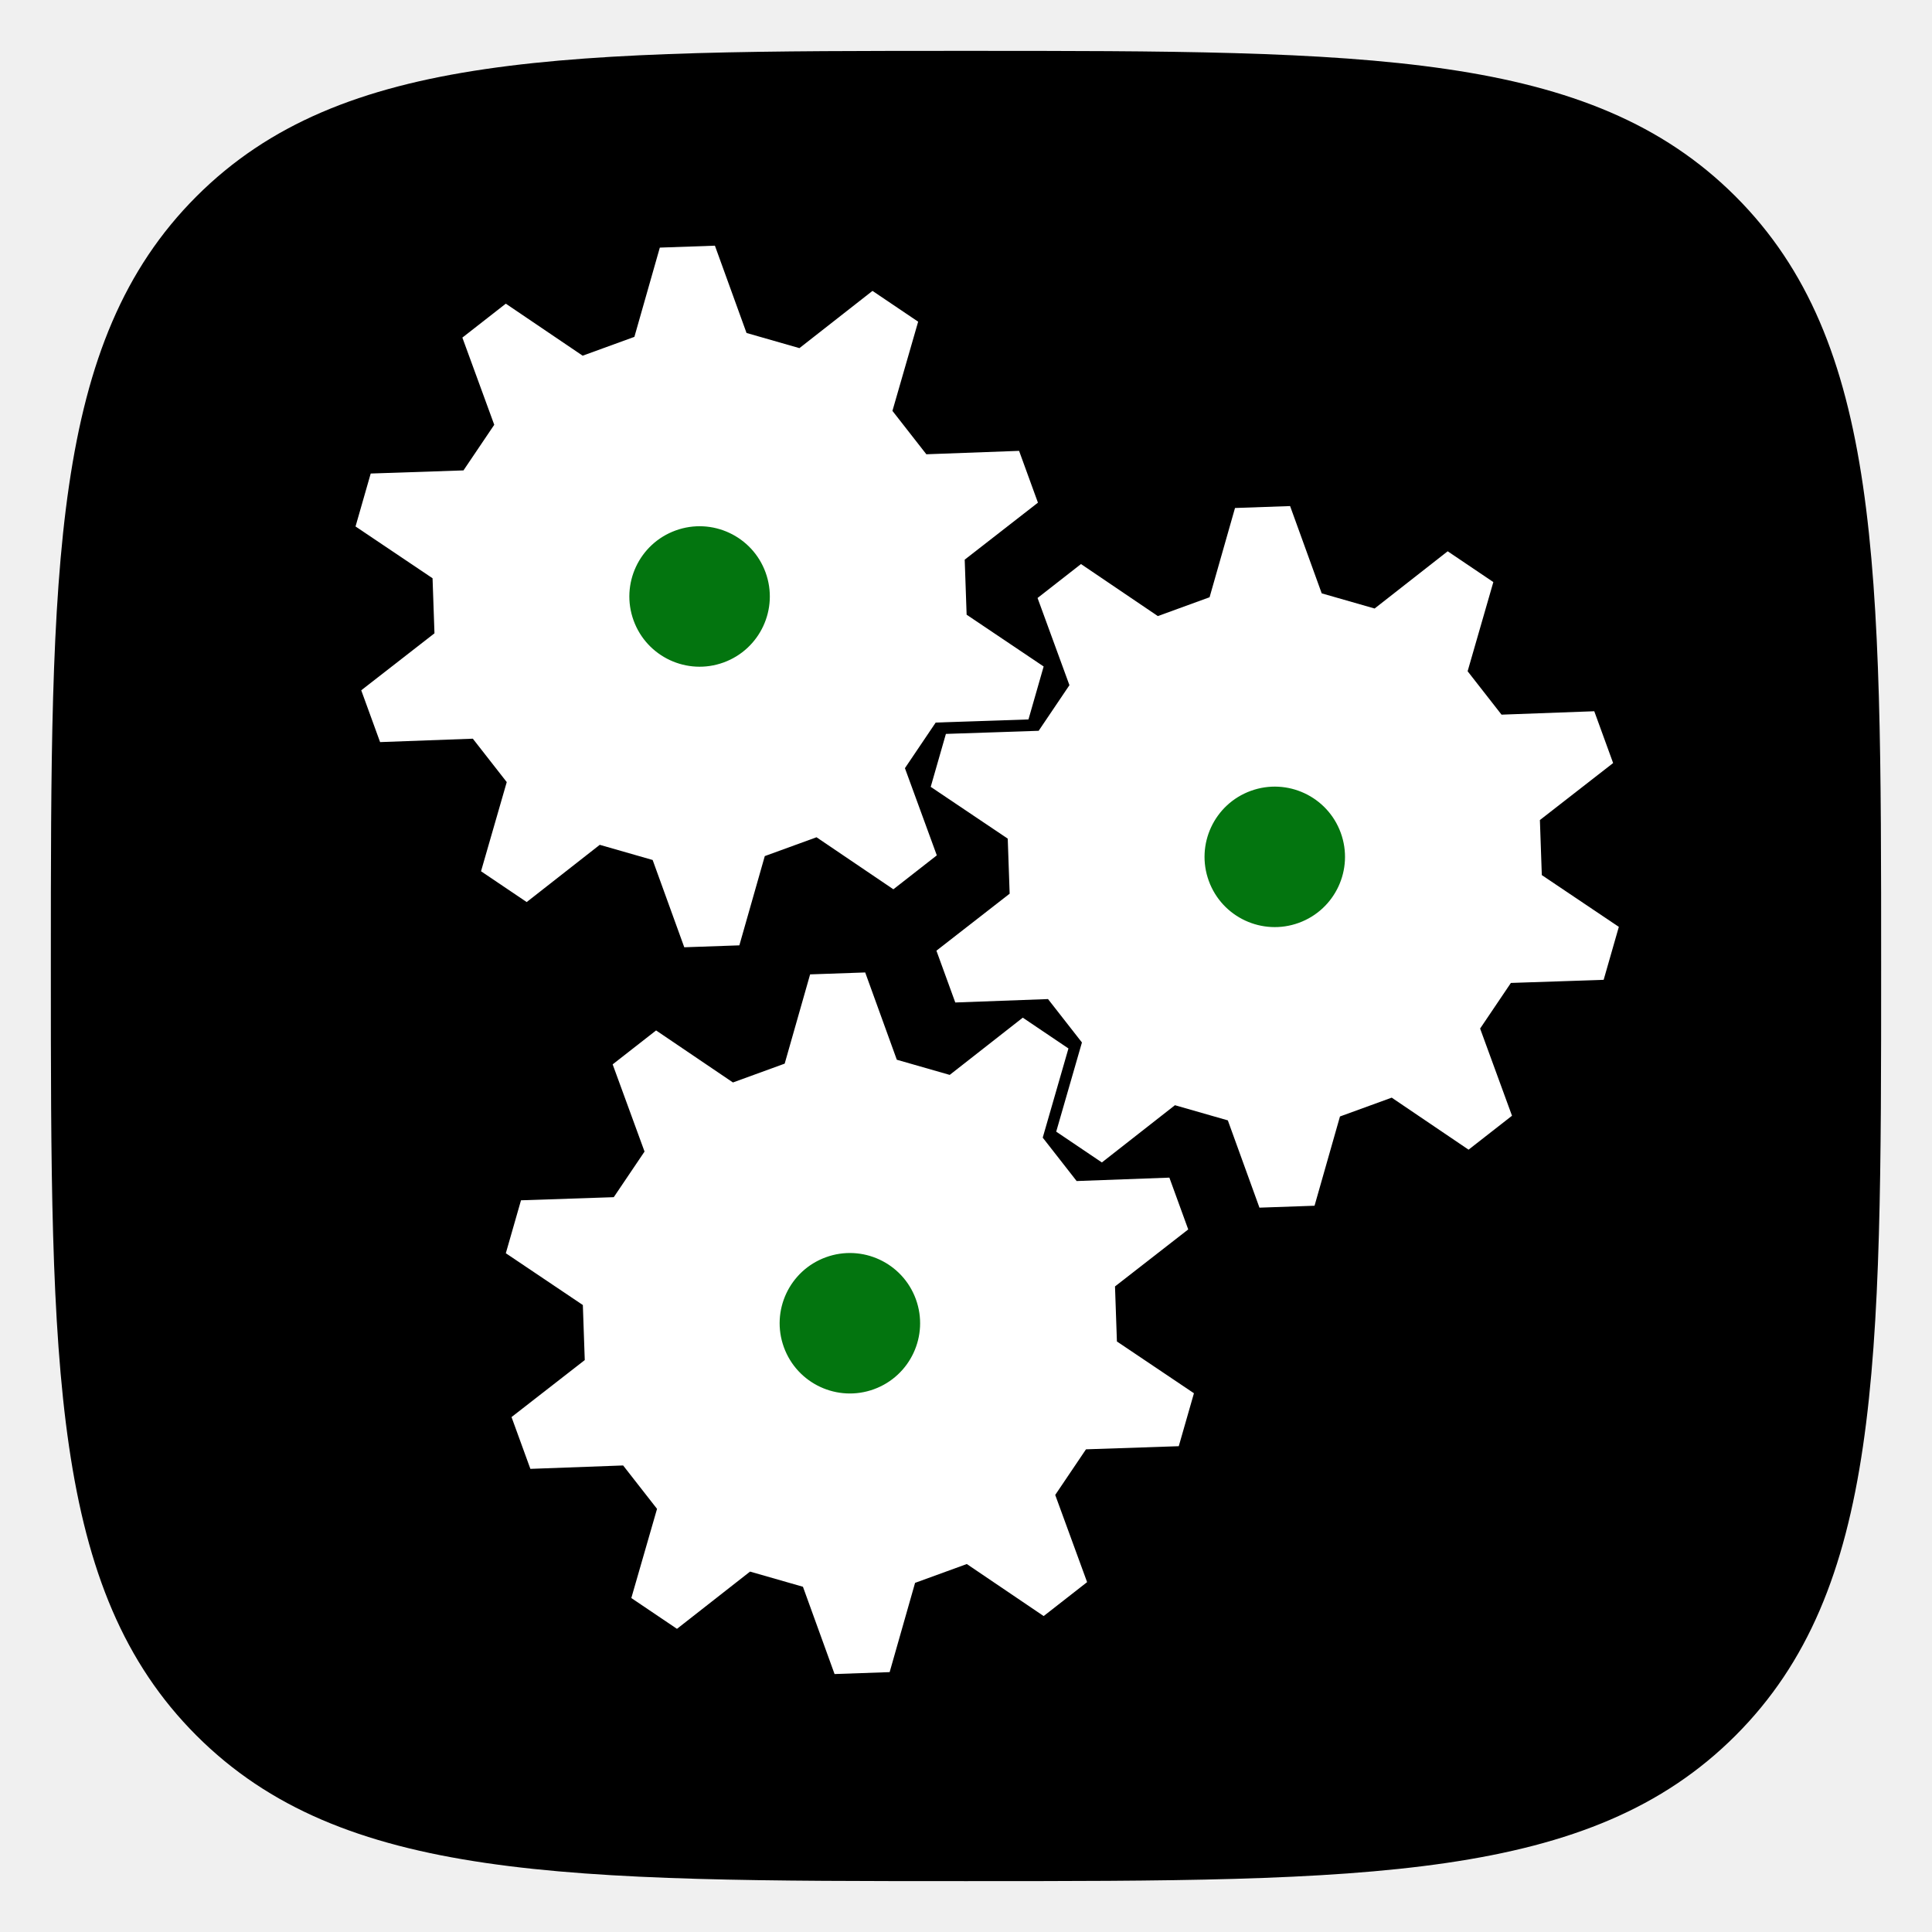
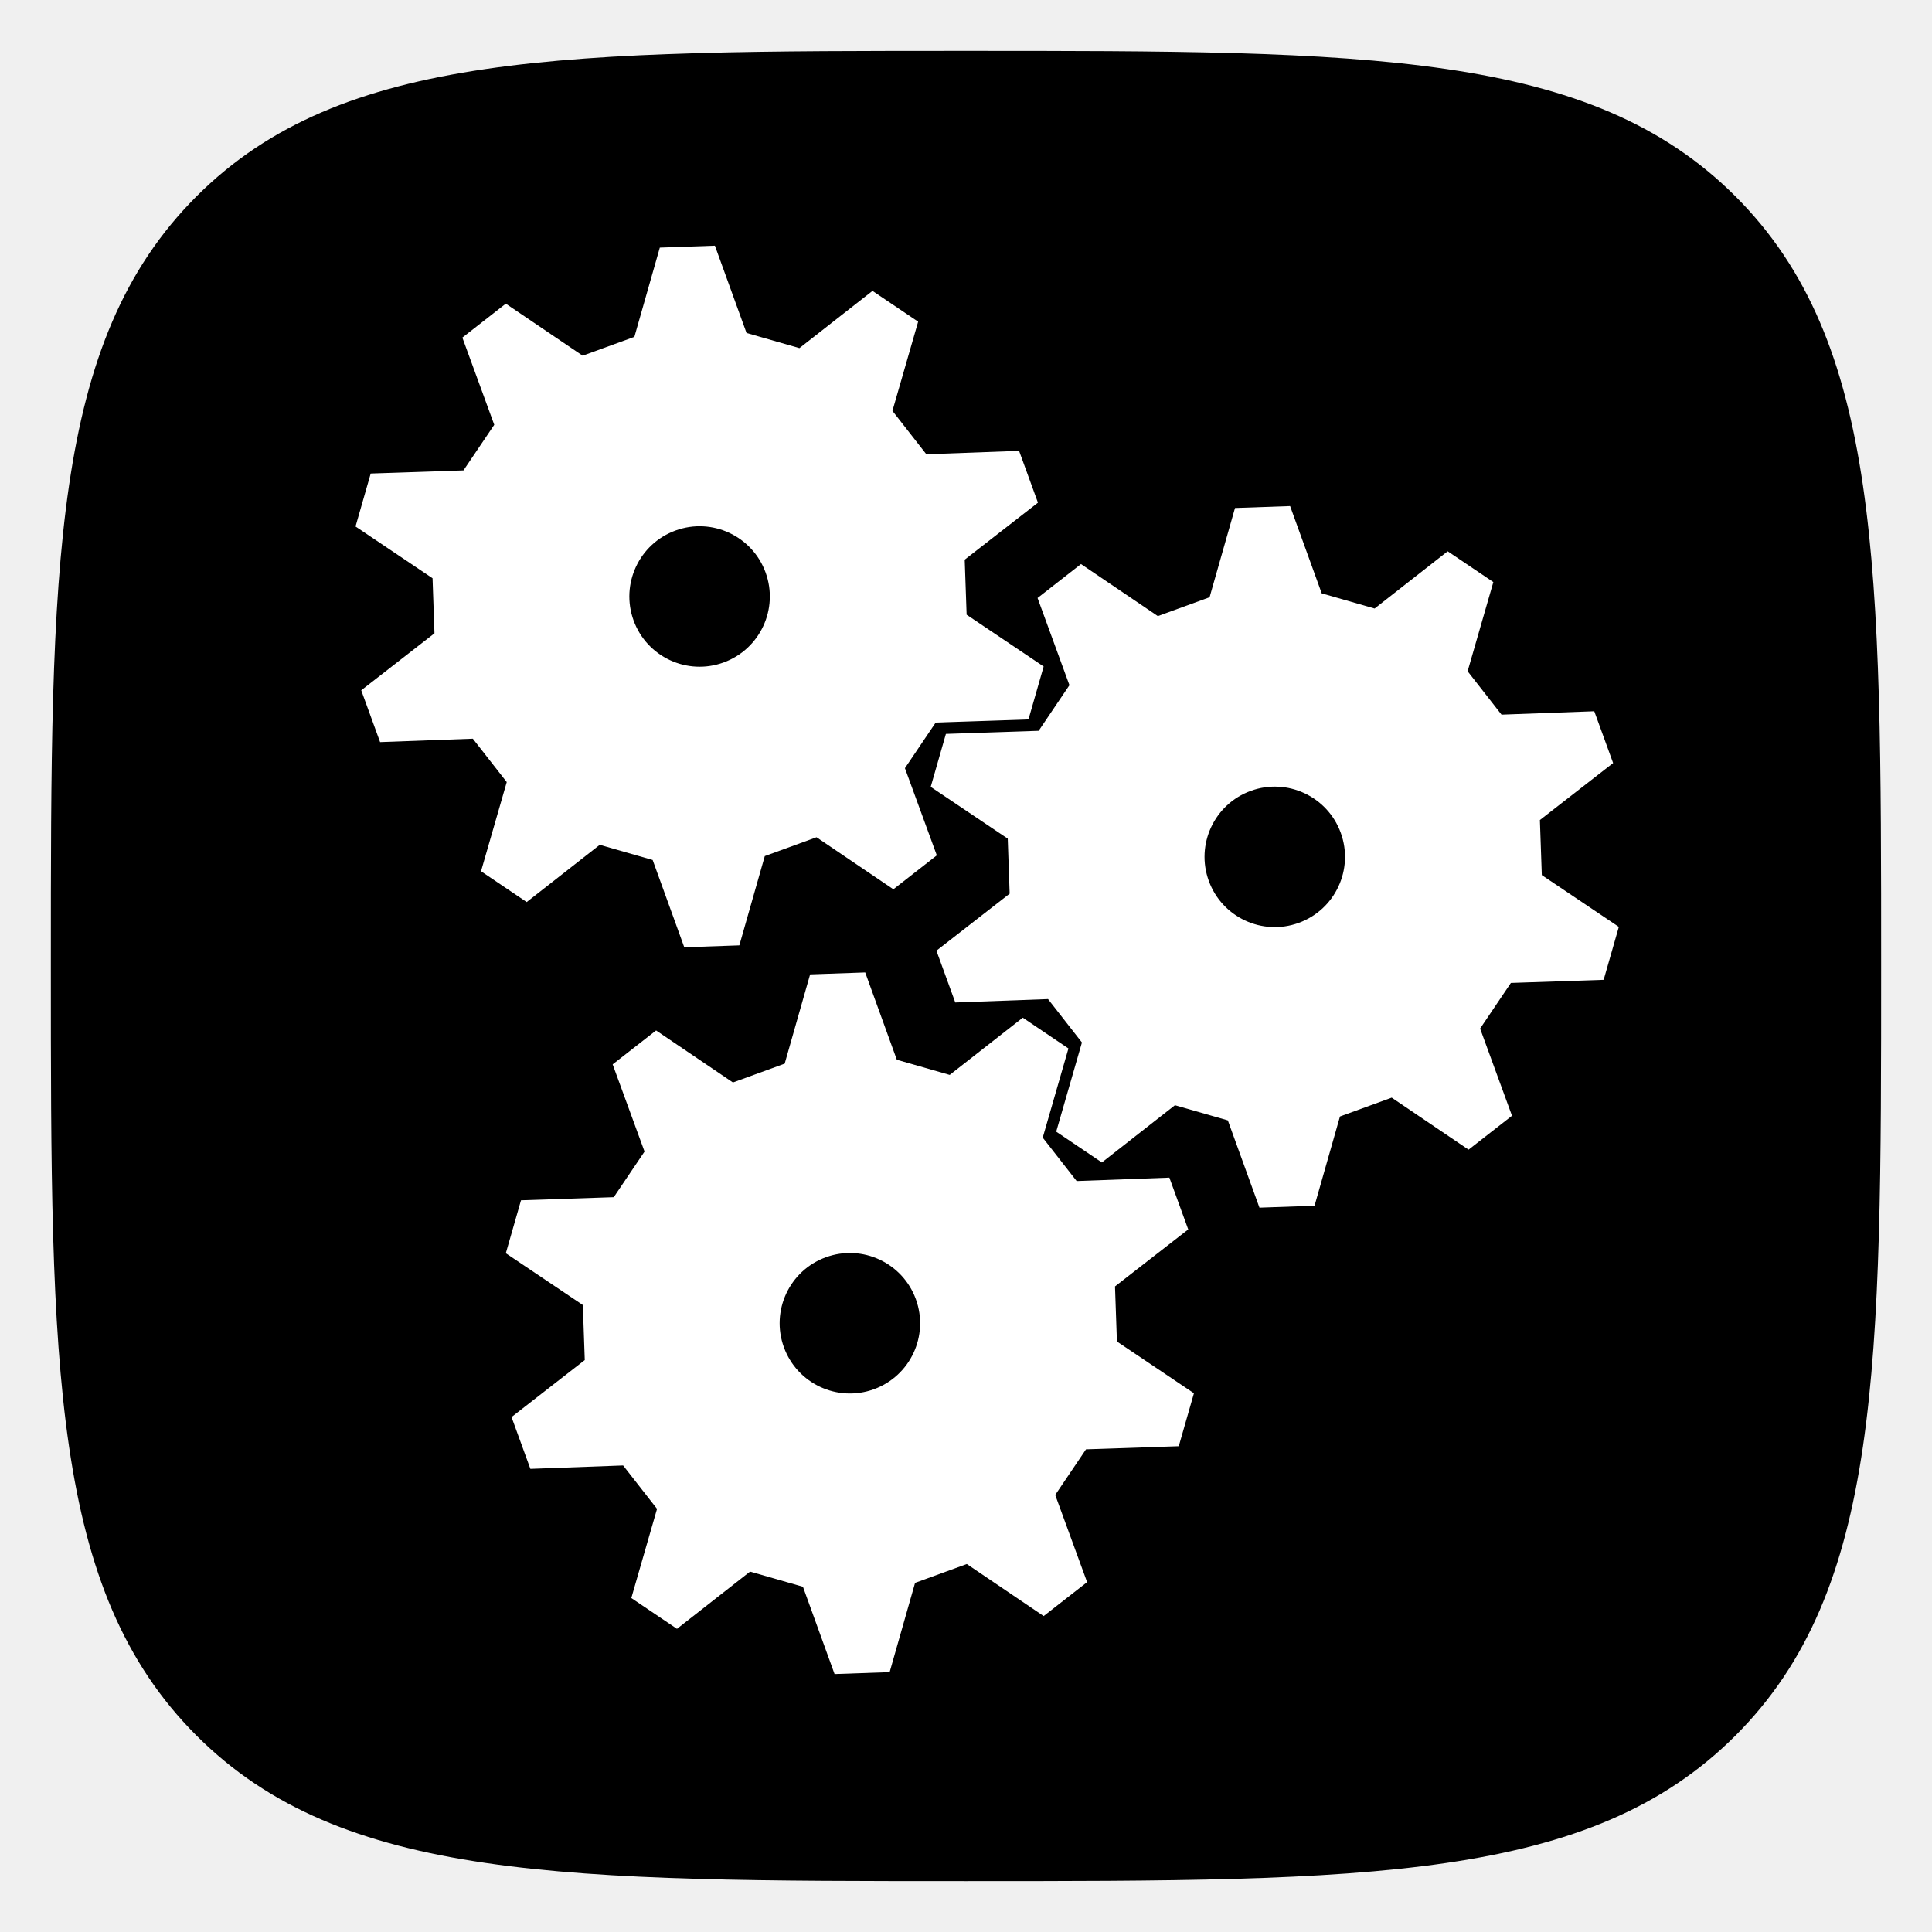
<svg xmlns="http://www.w3.org/2000/svg" xmlns:ns1="https://boxy-svg.com" id="main-svg" version="1.1" x="0px" y="0px" width="500px" height="500px" viewBox="-88 -88 180 180">
  <defs>
    <symbol id="gear" viewBox="0 0 200 200">
-       <path d="M 199.69 92.15 L 199.69 107.85 L 174.54 115.97 L 169.69 130.89 L 185.26 152.25 L 176.04 164.94 L 150.91 156.74 L 138.23 165.95 L 138.27 192.39 L 123.34 197.24 L 107.84 175.83 L 92.16 175.83 L 76.66 197.24 L 61.73 192.39 L 61.77 165.95 L 49.09 156.74 L 23.96 164.94 L 14.74 152.25 L 30.31 130.89 L 25.46 115.97 L 0.31 107.85 L 0.31 92.15 L 25.46 84.03 L 30.31 69.11 L 14.74 47.75 L 23.96 35.06 L 49.09 43.26 L 61.77 34.05 L 61.73 7.61 L 76.66 2.76 L 92.16 24.17 L 107.84 24.17 L 123.34 2.76 L 138.27 7.61 L 138.23 34.05 L 150.91 43.26 L 176.04 35.06 L 185.26 47.75 L 169.69 69.11 L 174.54 84.03 L 199.69 92.15 Z" fill="#FFF" />
-       <circle cx="100" cy="100" r="20" fill="#03750F" />
+       <path d="M 199.69 92.15 L 199.69 107.85 L 174.54 115.97 L 169.69 130.89 L 185.26 152.25 L 176.04 164.94 L 150.91 156.74 L 138.23 165.95 L 138.27 192.39 L 123.34 197.24 L 107.84 175.83 L 92.16 175.83 L 76.66 197.24 L 61.73 192.39 L 61.77 165.95 L 49.09 156.74 L 23.96 164.94 L 14.74 152.25 L 30.31 130.89 L 25.46 115.97 L 0.31 107.85 L 0.31 92.15 L 25.46 84.03 L 30.31 69.11 L 14.74 47.75 L 23.96 35.06 L 49.09 43.26 L 61.77 34.05 L 61.73 7.61 L 76.66 2.76 L 92.16 24.17 L 107.84 24.17 L 123.34 2.76 L 138.27 7.61 L 138.23 34.05 L 150.91 43.26 L 176.04 35.06 L 185.26 47.75 L 169.69 69.11 L 174.54 84.03 Z M 100 80 C 88.954 80 80 88.954 80 100 C 80 111.046 88.954 120 100 120 C 111.046 120 120 111.046 120 100 C 120 88.954 111.046 80 100 80 Z" fill="#FFF" />
    </symbol>
    <clipPath id="clip-0">
      <path stroke-width="4.04" d="M 1.999 87.26 C 39.361 87.26 60.131 87.26 73.696 73.695 C 87.262 60.129 87.262 39.359 87.262 1.998 C 87.262 -35.364 87.262 -56.134 73.696 -69.701 C 60.131 -83.261 39.361 -83.261 1.999 -83.261 C -35.362 -83.261 -56.132 -83.261 -69.698 -69.701 C -83.263 -56.134 -83.263 -35.364 -83.263 1.998 C -83.263 39.359 -83.263 60.129 -69.698 73.695 C -56.132 87.26 -35.362 87.26 1.999 87.26 Z" style="fill: rgb(255, 255, 255); stroke-width: 4.278;" />
    </clipPath>
    <ns1:export>
      <ns1:file format="png" path="squircle.png" width="500" height="500" />
    </ns1:export>
-     <linearGradient gradientUnits="userSpaceOnUse" x1="0" y1="-100" x2="0" y2="100" id="gradient-18" gradientTransform="matrix(0.9, 0, 0, 0.9, 1.999618, 2.002831)">
-       <stop offset="0" style="stop-color: oklch(0.534 0.177 143);" />
-       <stop offset="1" style="stop-color: oklch(0.447 0.16 144);" />
+     <linearGradient gradientUnits="userSpaceOnUse" x1="0" y1="-100" x2="0" y2="100" id="gradient-1" gradientTransform="matrix(0.9, 0, 0, 0.9, 1.999717, 1.997805)">
+       <stop offset="0" style="stop-color: oklch(0.71 0.275 143);" />
+       <stop offset="1" style="stop-color: oklch(0.428 0.176 144);" />
    </linearGradient>
  </defs>
  <g style="clip-path: url(&quot;#clip-0&quot;);">
-     <rect x="-88" y="-88" width="180" height="180" style="fill: url(&quot;#gradient-18&quot;); stroke-width: 1;" />
+     <rect x="-88" y="-88" width="180" height="180" style="fill: url(&quot;#gradient-1&quot;); stroke-width: 1;" />
    <g style="transform-origin: 6.841px -4.766px;" transform="matrix(0.878294, -0.319673, 0.319673, 0.878294, -1.251002, -0.492569)">
      <rect id="rect-1" x="-88" y="-88" width="180" height="180" fill="#03750F" style="stroke-width: 1; visibility: hidden;" transform="matrix(0.939693, 0.34202, -0.34202, 0.939693, -0.6198, -1.345642)" />
      <use width="70" height="70" href="#gear" transform="matrix(1, 0, 0, 1, -45, -75)" />
      <use width="70" height="70" href="#gear" transform="matrix(1, 0, 0, 1, 0, -31)" />
      <use width="70" height="70" href="#gear" transform="matrix(1, 0, 0, 1, -55.7, -1.8)" />
    </g>
  </g>
</svg>
